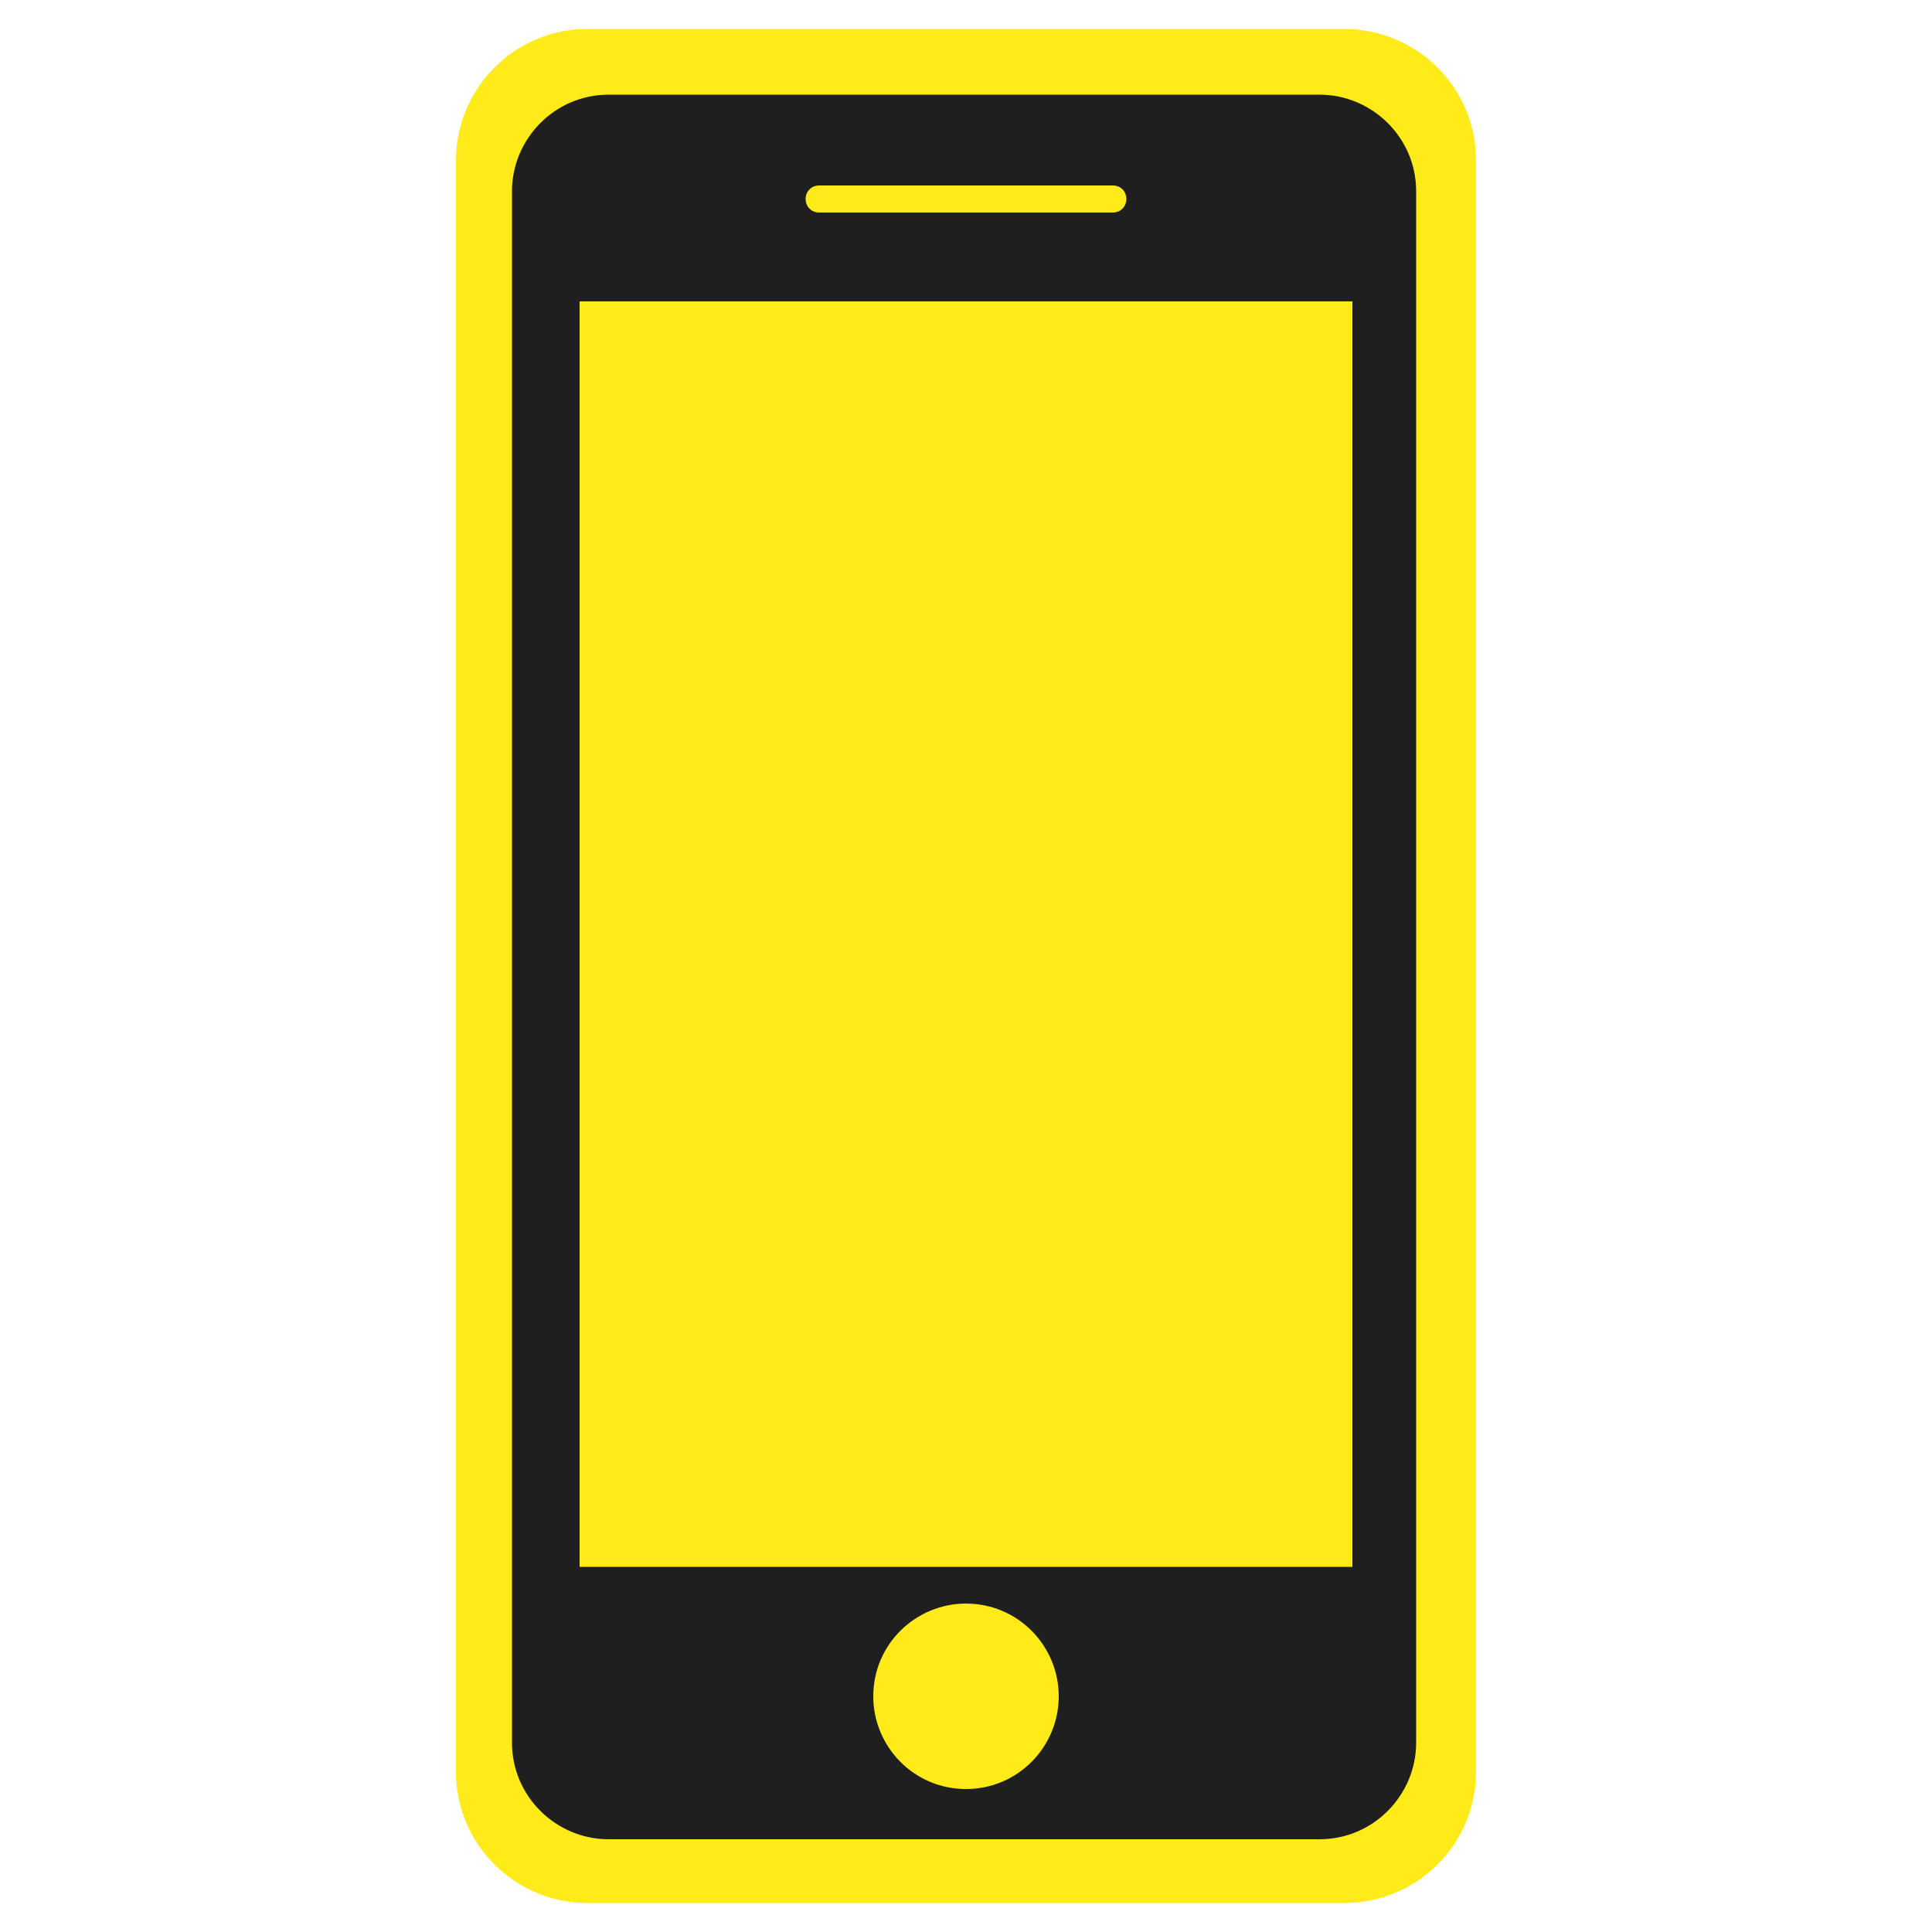
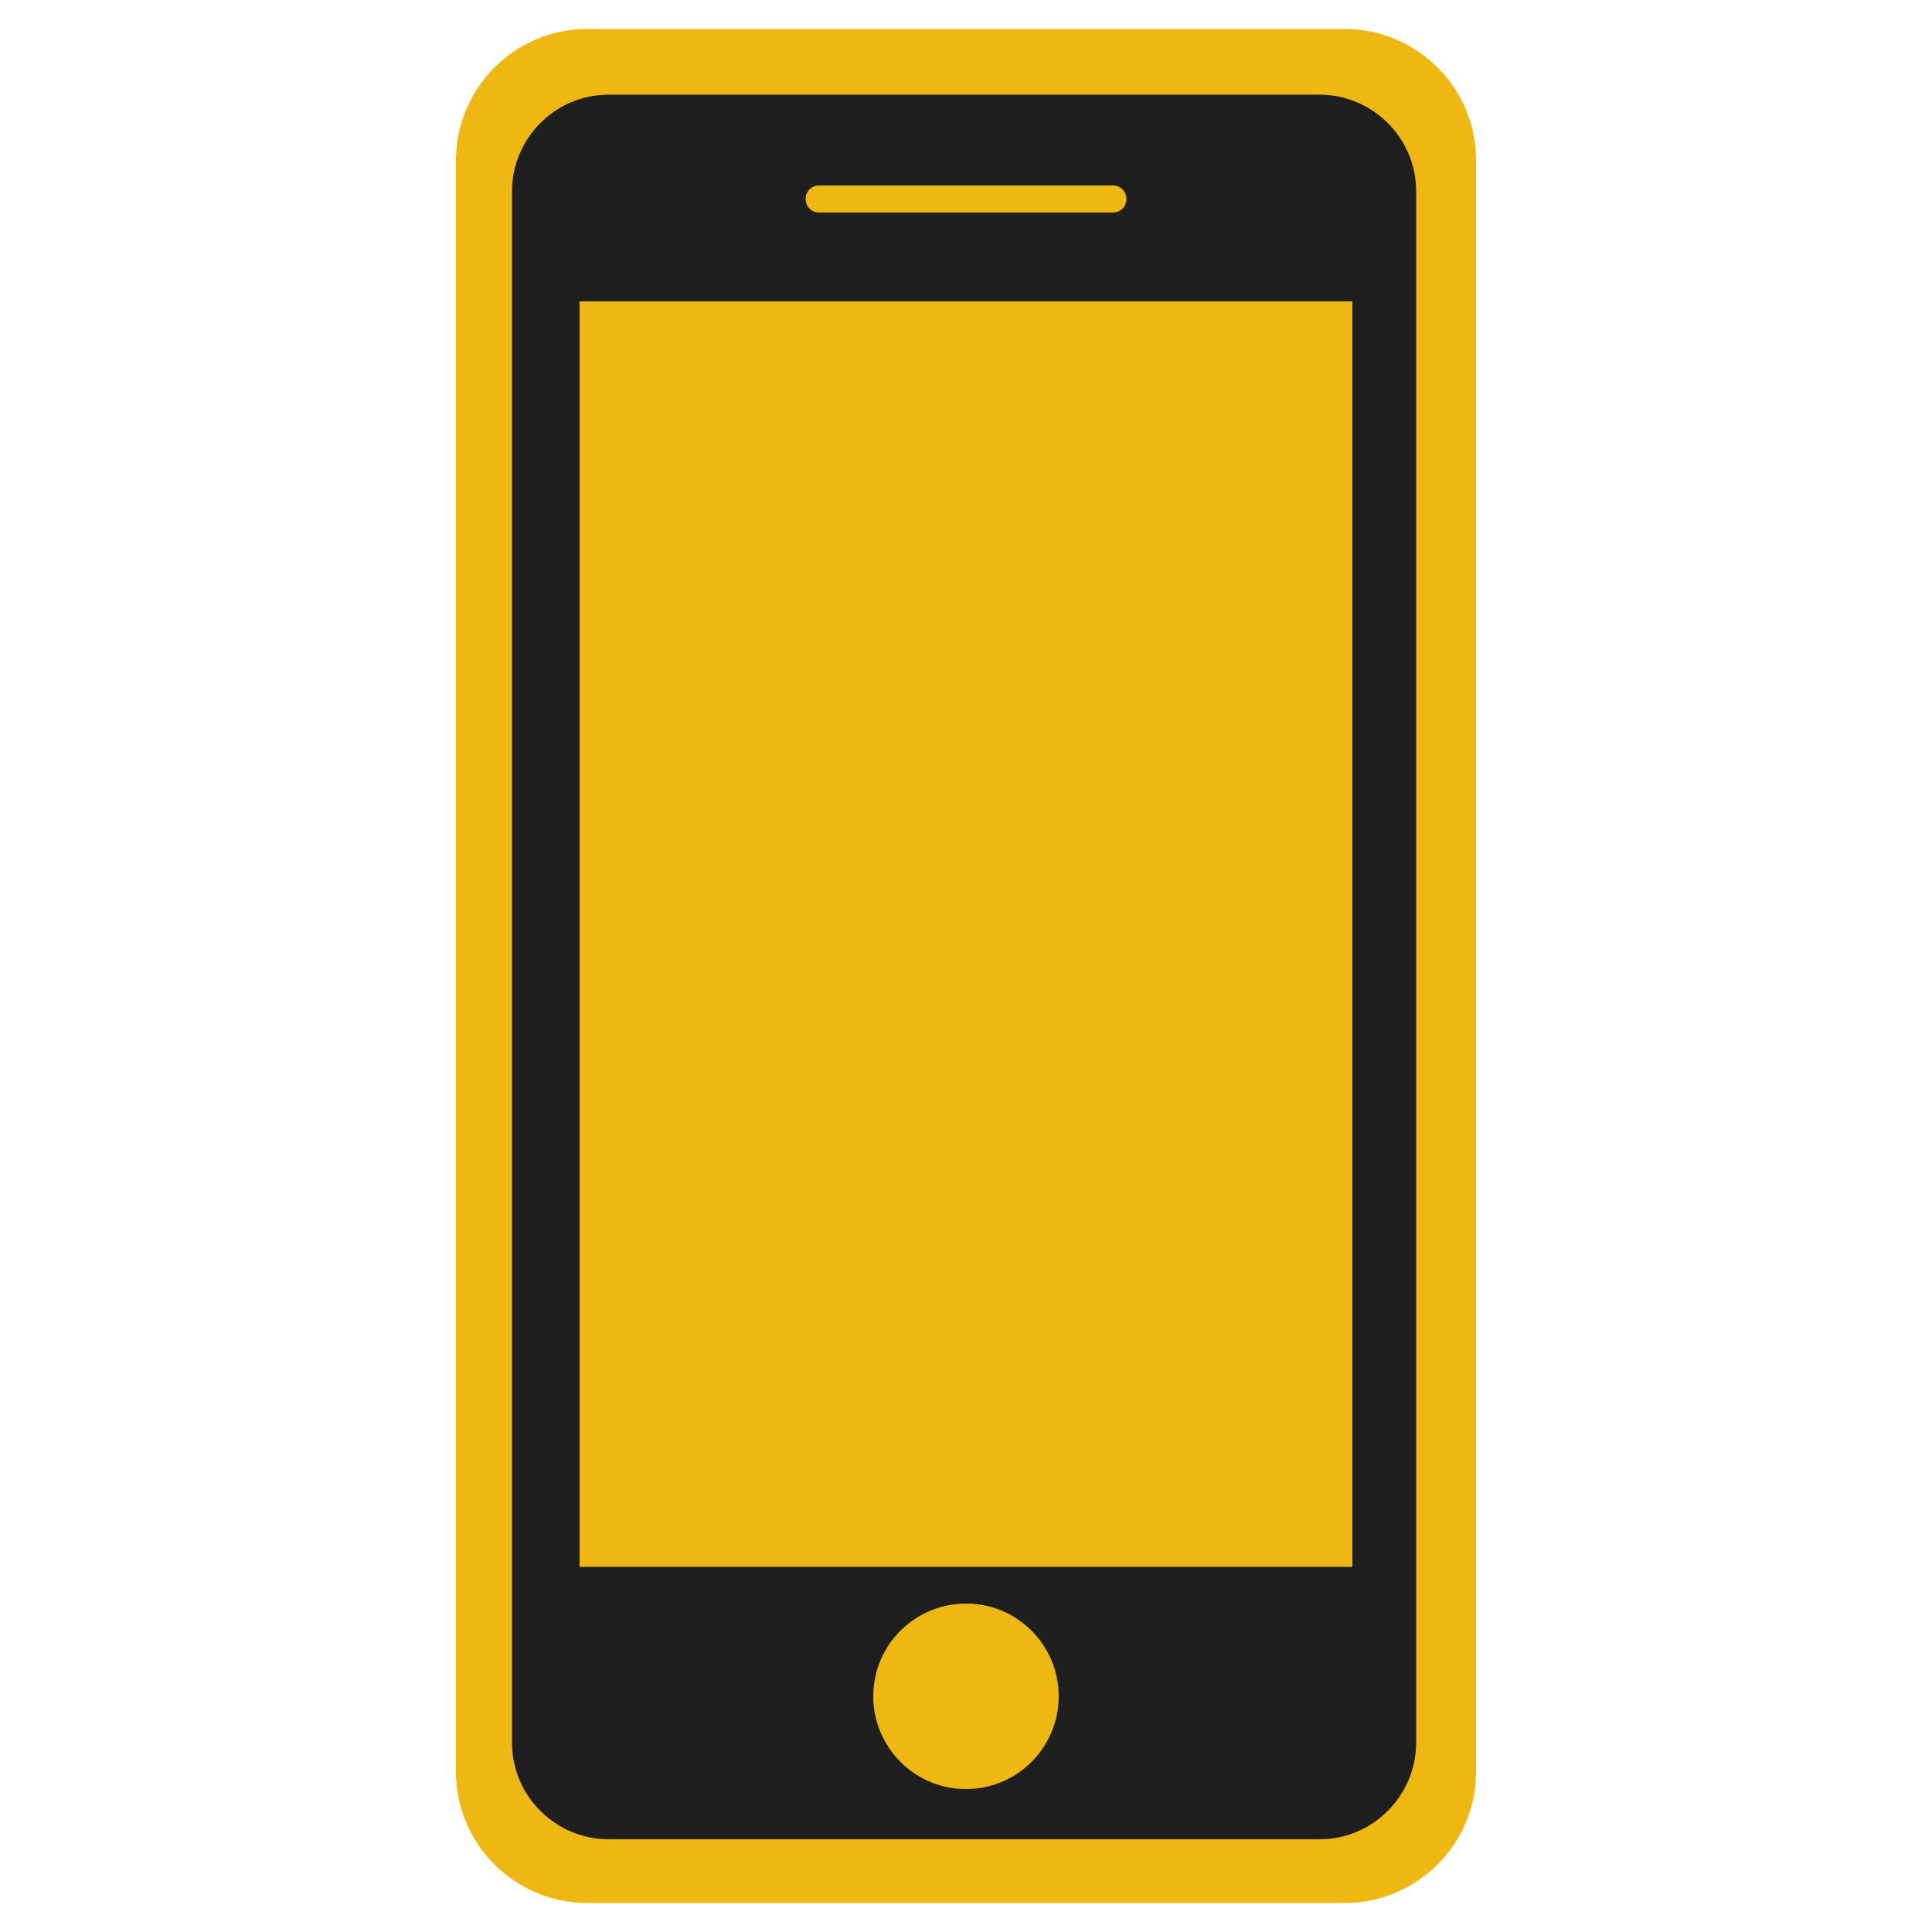
<svg xmlns="http://www.w3.org/2000/svg" class="svg-icon" version="1.2" baseProfile="tiny" width="100" height="100" viewBox="-199 201 100 100">
-   <path id="back_appstore" fill="#FFEB19" d="M-129.4,299.5h-39.2c-3.7,0-6.8-3-6.8-6.8v-83.4c0-3.7,3-6.8,6.8-6.8h39.2c3.7,0,6.8,3,6.8,6.8v83.4  C-122.6,296.5-125.7,299.5-129.4,299.5z" />
+   <path id="back_appstore" fill="#EEB711" d="M-129.4,299.5h-39.2c-3.7,0-6.8-3-6.8-6.8v-83.4c0-3.7,3-6.8,6.8-6.8h39.2c3.7,0,6.8,3,6.8,6.8v83.4  C-122.6,296.5-125.7,299.5-129.4,299.5z" />
  <path id="fore_appstore" fill="#201F1F" d="M-125.7,210.9c0-2.8-2.3-5-5-5h-36.8c-2.8,0-5,2.3-5,5v80.3c0,2.8,2.3,5,5,5h36.8c2.8,0,5-2.3,5-5V210.9z   M-156.6,210.6h15.2c0.4,0,0.7,0.3,0.7,0.7s-0.3,0.7-0.7,0.7h-15.2c-0.4,0-0.7-0.3-0.7-0.7S-157,210.6-156.6,210.6z M-149,293.6  c-2.7,0-4.8-2.2-4.8-4.8c0-2.7,2.2-4.8,4.8-4.8c2.7,0,4.8,2.2,4.8,4.8C-144.2,291.4-146.3,293.6-149,293.6z M-129,282.1h-40v-65.5  h40V282.1z" />
</svg>
